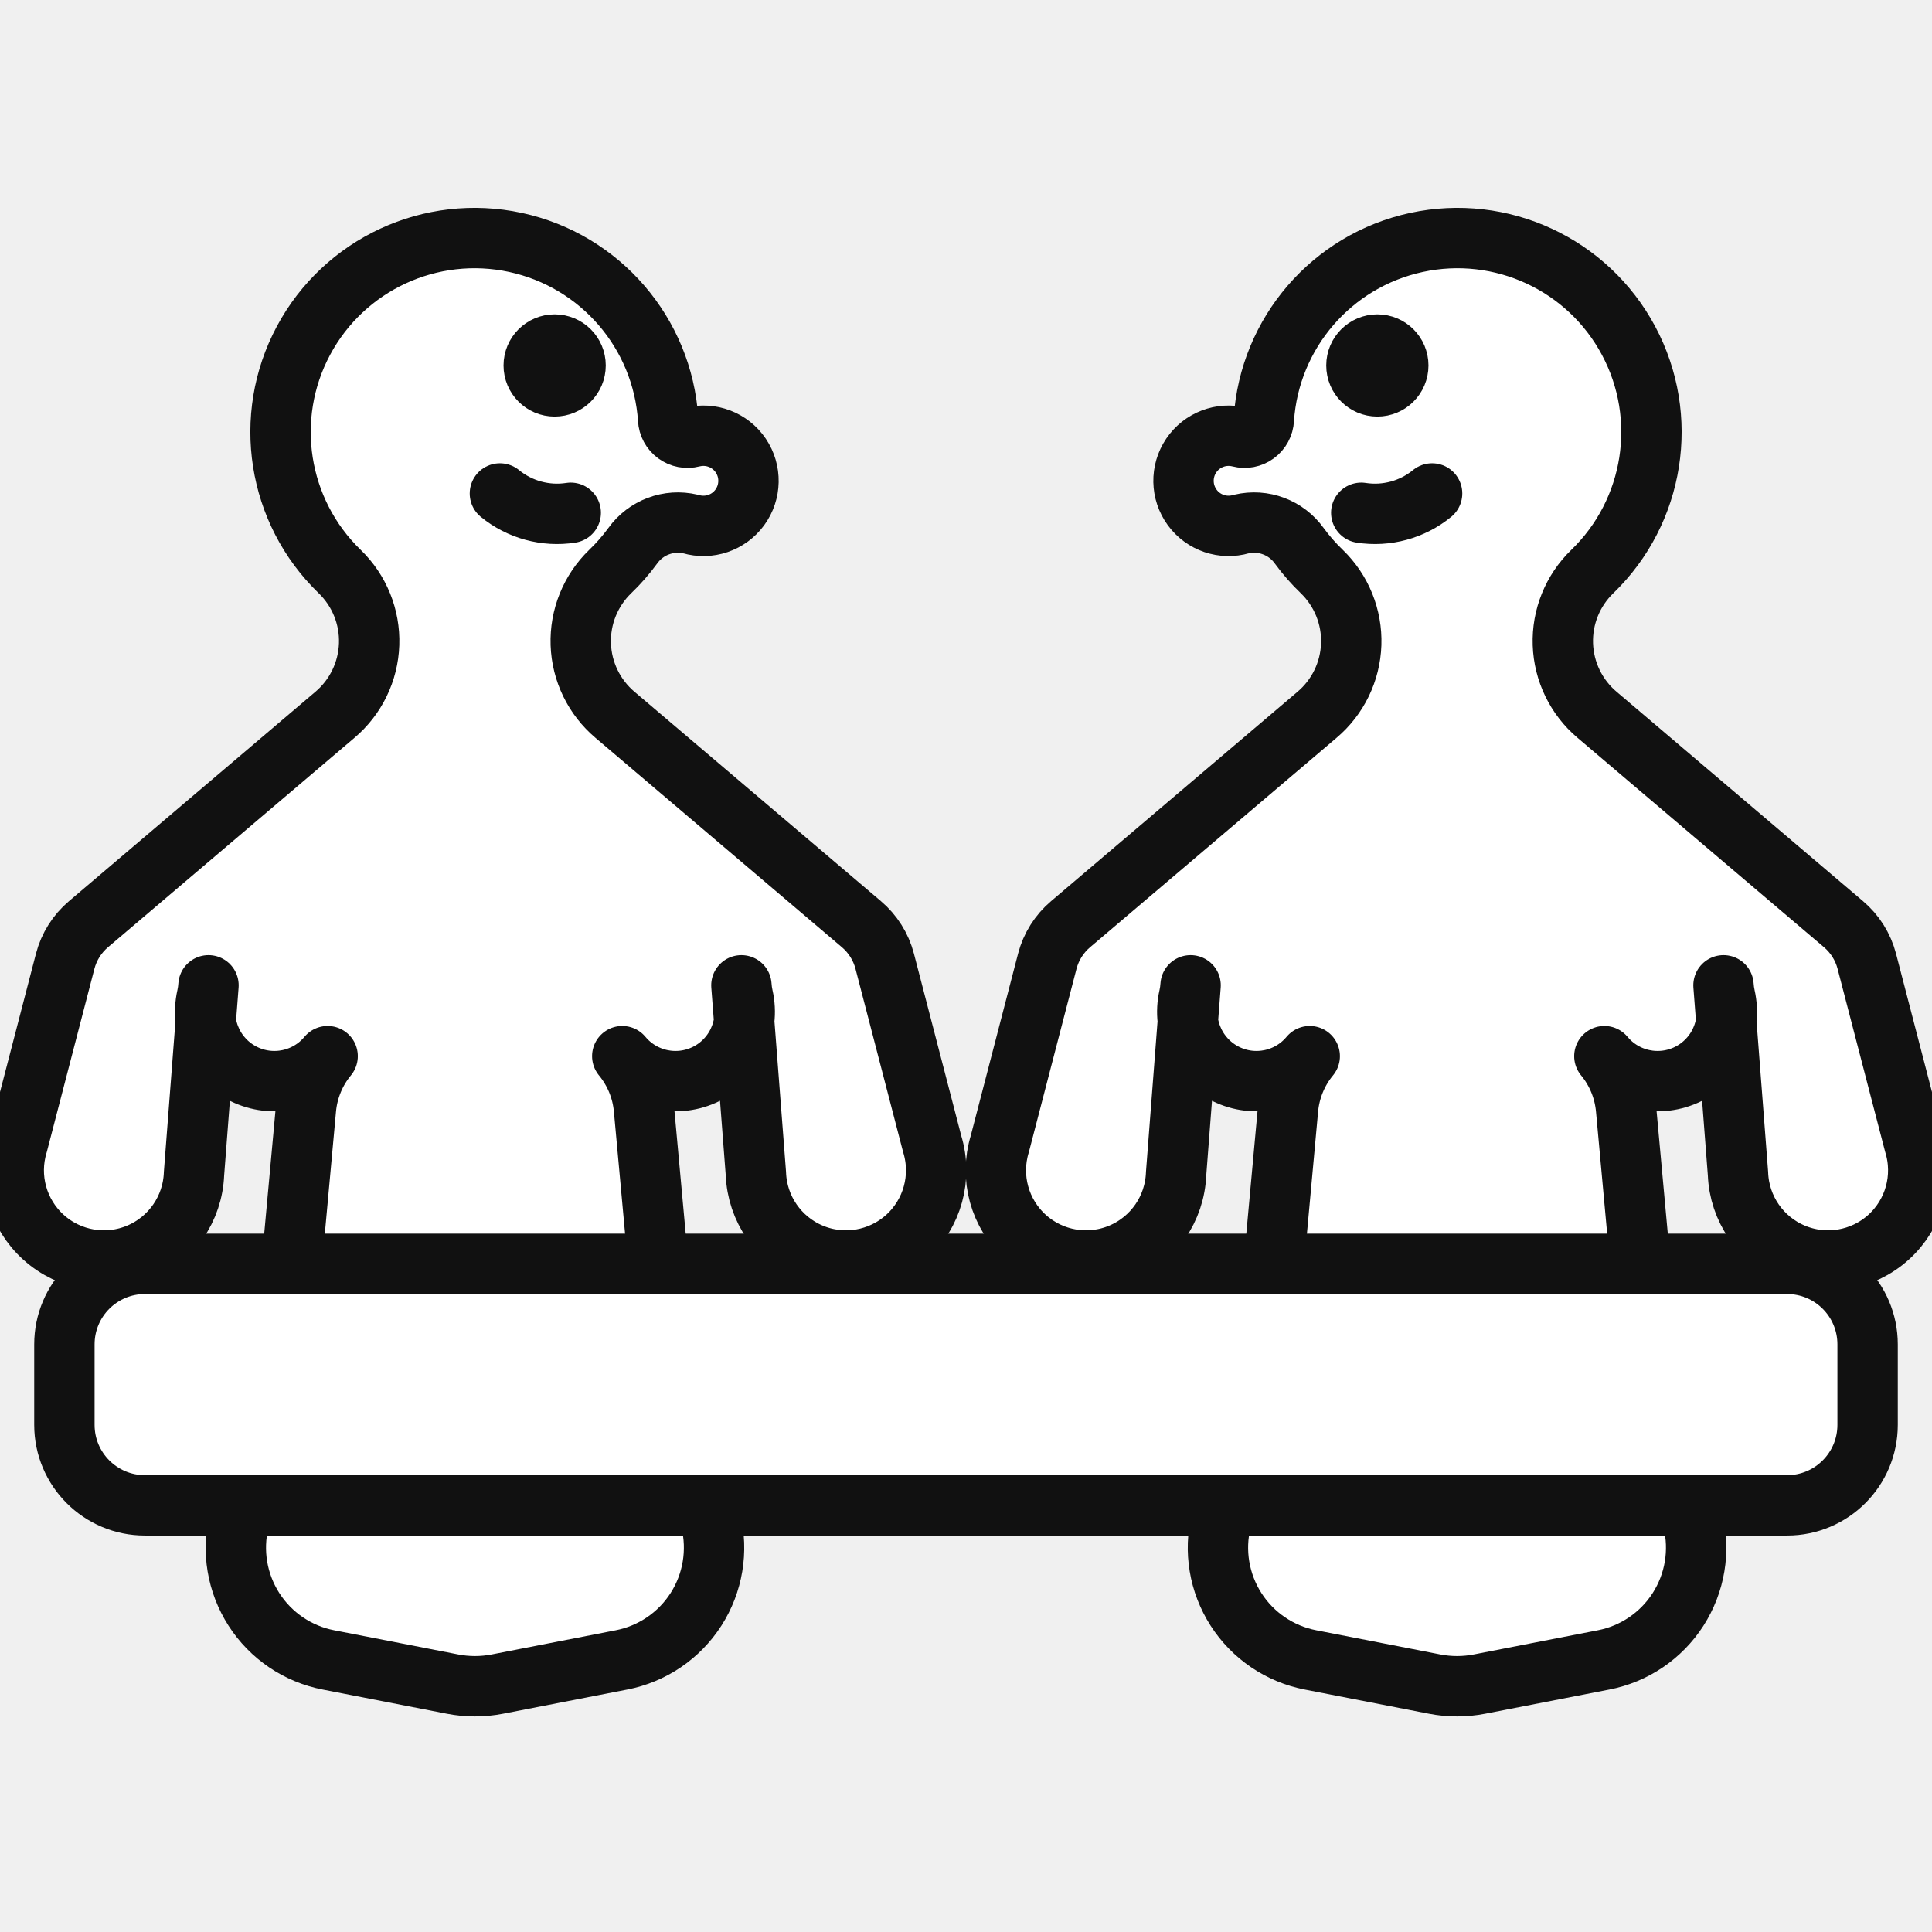
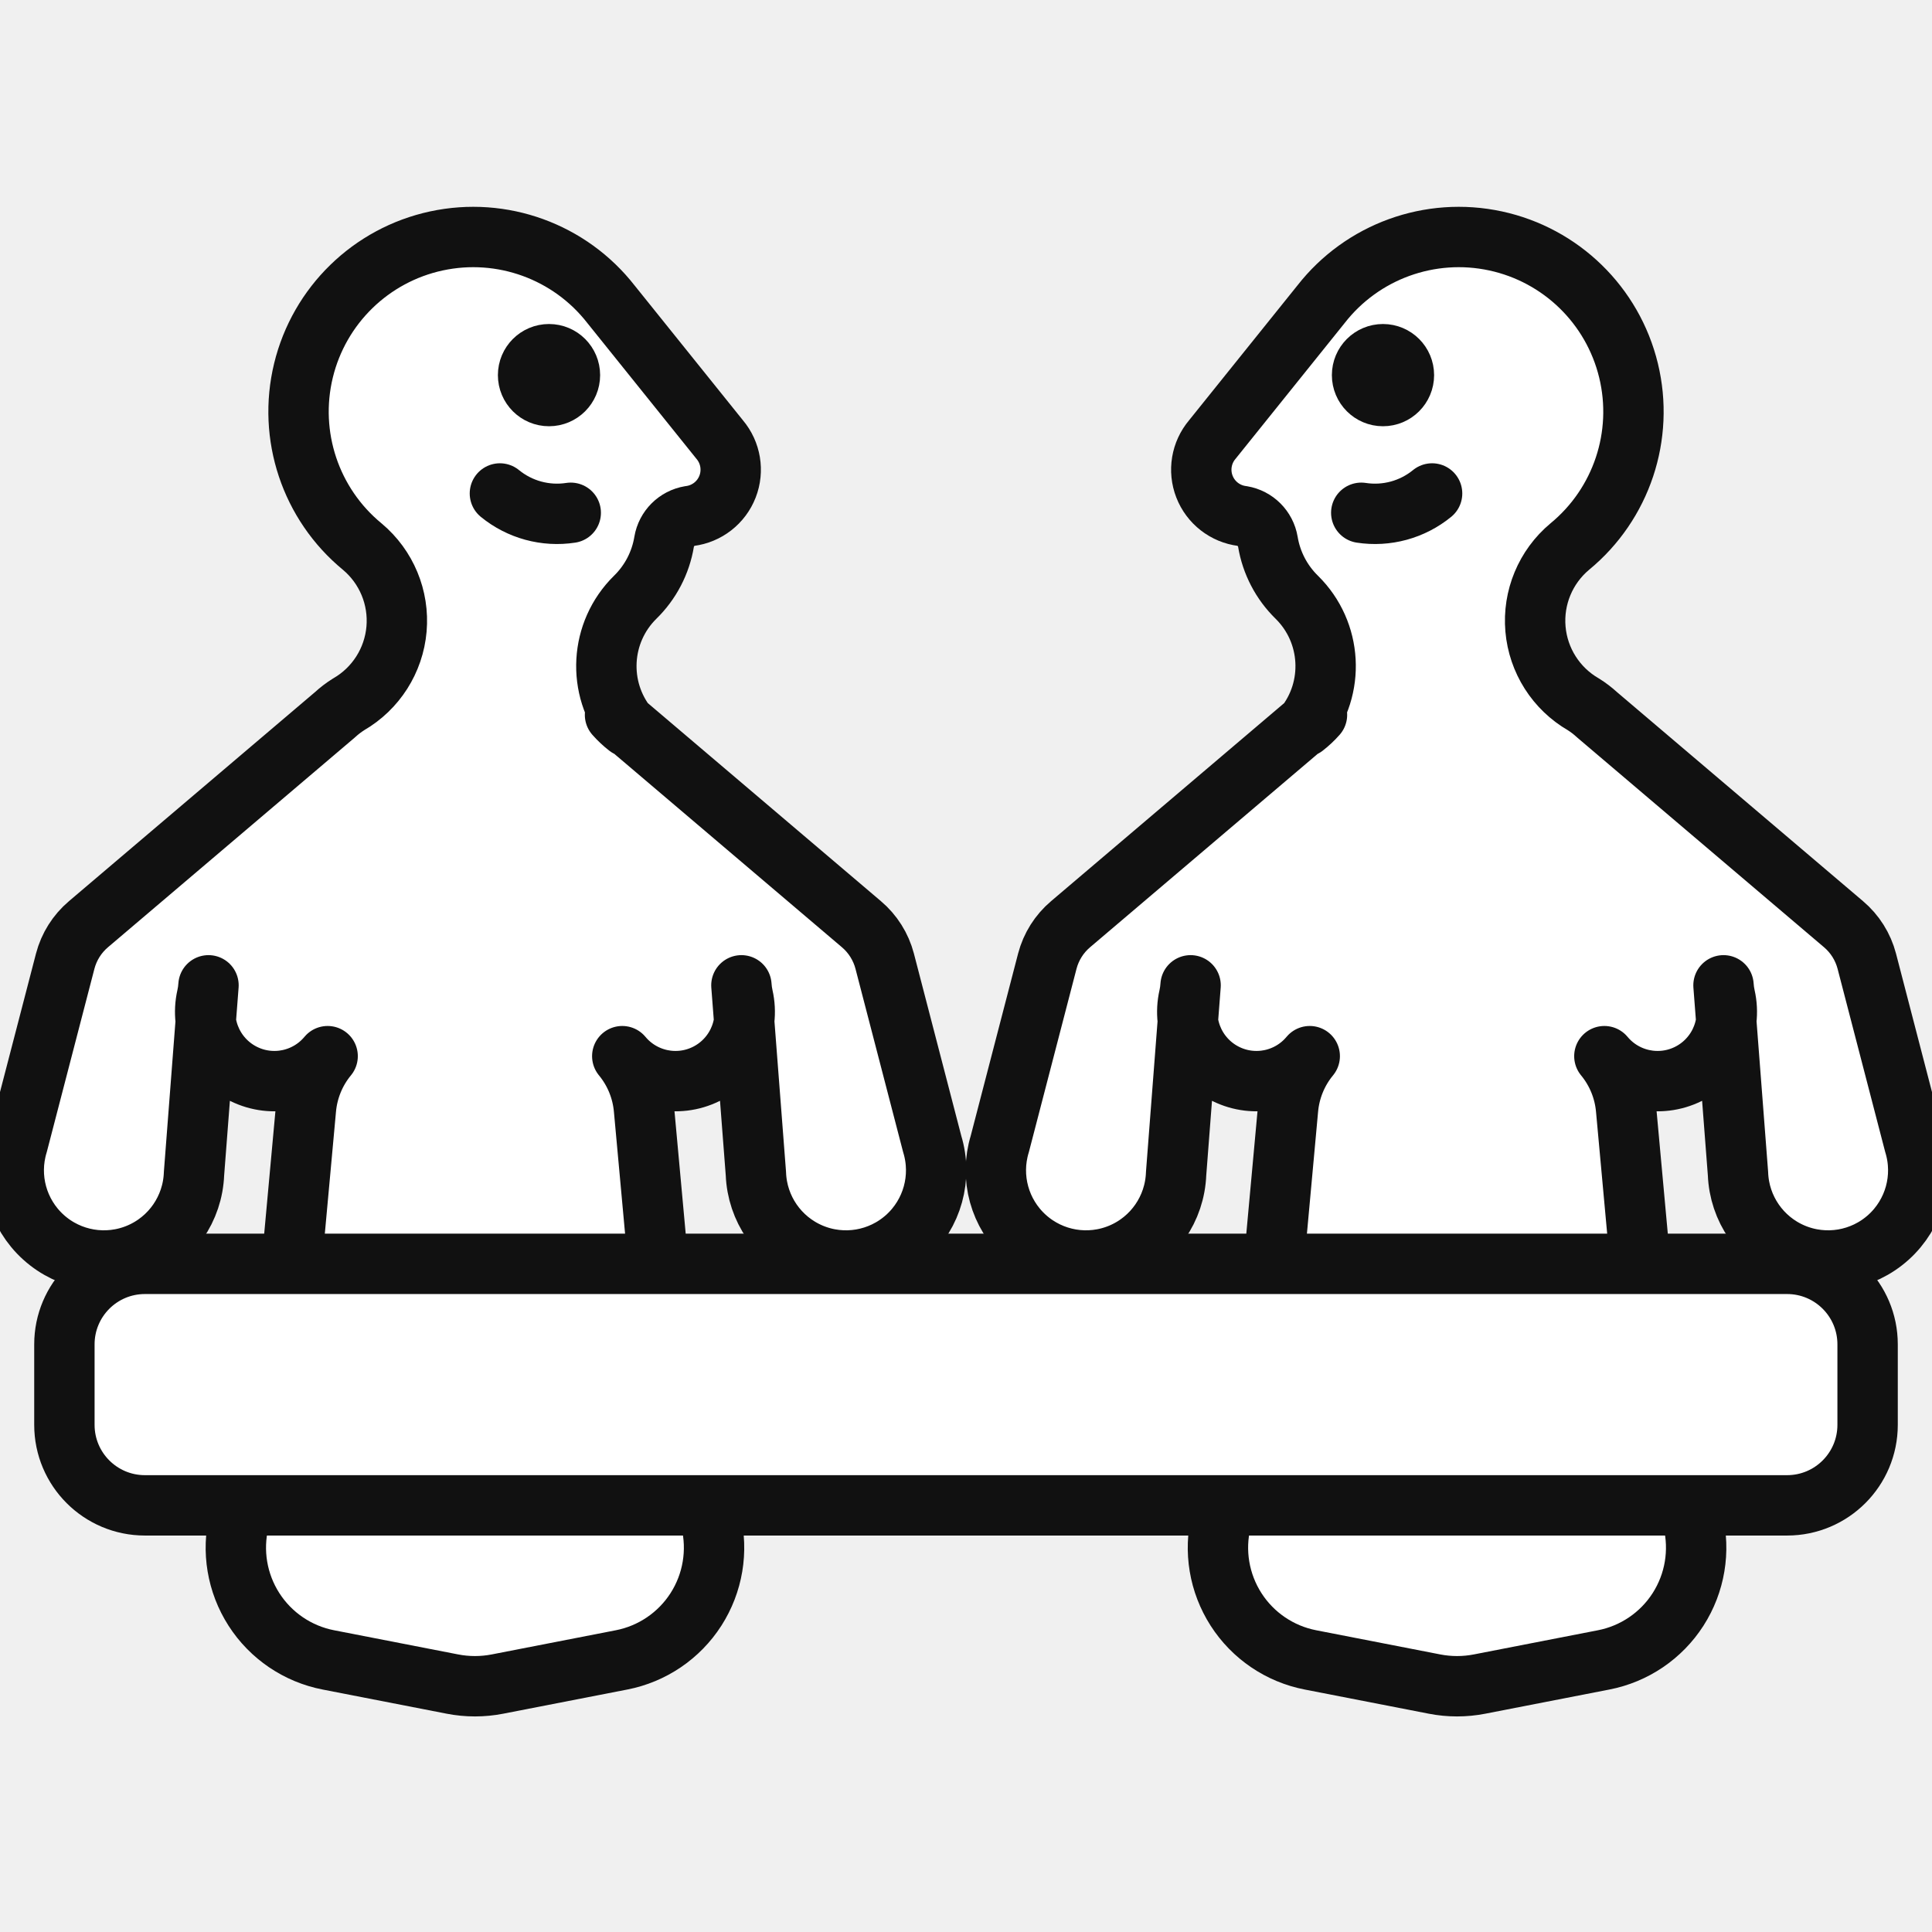
<svg xmlns="http://www.w3.org/2000/svg" viewBox="0 0 24 24" preserveAspectRatio="xMinYMid meet">
  <g fill="none" stroke="#111" stroke-width="1.25" stroke-linecap="round" stroke-linejoin="round">
    <g stroke-width="0.75">
      <g fill="#fff">
-         <path d="M4.22 7.1A1.2 1.2 0 0 1 4.16 8.88A1.16 1.16 0 0 0 4.16 8.88L1.1 11.48A0.9 0.9 0 0 0 0.81 11.94L0.22 14.21A1.12 1.12 0 1 0 2.41 14.58L2.59 12.24A0.9 0.9 0 0 1 2.57 12.38A0.86 0.86 0 0 0 4.07 13.12A1.2 1.2 0 0 0 3.8 13.78L3.54 16.62A1.25 1.25 0 0 1 3.57 16.44L2.97 18.89A1.42 1.42 0 0 0 4.08 20.62L5.62 20.92A1.46 1.46 0 0 0 6.18 20.92L7.72 20.62A1.42 1.42 0 0 0 8.83 18.89L8.23 16.44A1.25 1.25 0 0 1 8.26 16.62L8 13.78A1.2 1.2 0 0 0 7.73 13.12A0.86 0.86 0 0 0 9.23 12.38A0.9 0.9 0 0 1 9.21 12.24L9.39 14.58A1.12 1.12 0 1 0 11.58 14.21L10.99 11.94A0.9 0.9 0 0 0 10.7 11.48L7.64 8.88A1.16 1.16 0 0 0 7.64 8.88A1.2 1.2 0 0 1 7.58 7.1A2.41 2.41 0 0 0 7.86 6.78A0.69 0.69 0 0 1 8.58 6.51A0.56 0.56 0 1 0 8.6 5.43A0.24 0.24 0 0 1 8.3 5.21A2.41 2.41 0 1 0 4.22 7.1Z" />
-         <circle cx="6.89" cy="4.54" r="0.26" fill="#111" />
+         <path d="M4.5 6.79A1.2 1.2 0 0 1 4.33 8.75A1.16 1.16 0 0 0 4.16 8.88L1.1 11.48A0.9 0.9 0 0 0 0.81 11.94L0.22 14.21A1.12 1.12 0 1 0 2.41 14.58L2.59 12.24A0.9 0.9 0 0 1 2.57 12.38A0.86 0.86 0 0 0 4.07 13.12A1.2 1.2 0 0 0 3.8 13.78L3.54 16.62A1.25 1.25 0 0 1 3.57 16.44L2.97 18.89A1.42 1.42 0 0 0 4.08 20.62L5.62 20.92A1.46 1.46 0 0 0 6.18 20.92L7.72 20.62A1.42 1.42 0 0 0 8.83 18.89L8.23 16.44A1.25 1.25 0 0 1 8.26 16.62L8 13.78A1.2 1.2 0 0 0 7.73 13.12A0.86 0.86 0 0 0 9.23 12.38A0.9 0.9 0 0 1 9.21 12.24L9.39 14.58A1.12 1.12 0 1 0 11.58 14.21L10.99 11.94A0.9 0.9 0 0 0 10.7 11.48L7.64 8.88A1.16 1.16 0 0 0 7.8 9.03A1.2 1.2 0 0 1 7.89 7.42A1.25 1.25 0 0 0 8.25 6.73A0.39 0.39 0 0 1 8.57 6.41A0.58 0.58 0 0 0 8.94 5.46L7.59 3.78A2.17 2.17 0 1 0 4.5 6.79Z" />
+         <circle cx="6.82" cy="4.66" r="0.26" fill="#111" />
        <path d="M7.09 6.37A1.12 1.12 0 0 1 6.21 6.13" fill="none" />
-         <path d="M16.42 7.1A1.2 1.2 0 0 1 16.36 8.88A1.16 1.16 0 0 0 16.36 8.88L13.3 11.48A0.9 0.9 0 0 0 13.01 11.94L12.42 14.21A1.12 1.12 0 1 0 14.61 14.58L14.79 12.24A0.9 0.9 0 0 1 14.77 12.38A0.86 0.86 0 0 0 16.27 13.12A1.2 1.2 0 0 0 16 13.78L15.74 16.62A1.25 1.25 0 0 1 15.77 16.44L15.17 18.89A1.42 1.42 0 0 0 16.28 20.62L17.82 20.92A1.46 1.46 0 0 0 18.38 20.92L19.92 20.62A1.42 1.42 0 0 0 21.03 18.89L20.43 16.44A1.25 1.25 0 0 1 20.46 16.62L20.2 13.78A1.2 1.2 0 0 0 19.93 13.12A0.86 0.86 0 0 0 21.43 12.38A0.9 0.9 0 0 1 21.41 12.24L21.59 14.58A1.12 1.12 0 1 0 23.78 14.21L23.19 11.94A0.9 0.9 0 0 0 22.9 11.48L19.84 8.88A1.16 1.16 0 0 0 19.84 8.88A1.2 1.2 0 0 1 19.78 7.1A2.41 2.41 0 1 0 15.7 5.21A0.24 0.24 0 0 1 15.4 5.43A0.56 0.56 0 1 0 15.42 6.51A0.69 0.69 0 0 1 16.14 6.78A2.41 2.41 0 0 0 16.42 7.1Z" />
-         <circle cx="17.11" cy="4.54" r="0.26" fill="#111" />
+         <path d="M16.11 7.42A1.2 1.2 0 0 1 16.2 9.03A1.16 1.16 0 0 0 16.36 8.88L13.3 11.48A0.9 0.9 0 0 0 13.01 11.94L12.42 14.21A1.12 1.12 0 1 0 14.61 14.58L14.79 12.24A0.9 0.9 0 0 1 14.77 12.38A0.86 0.86 0 0 0 16.27 13.12A1.2 1.2 0 0 0 16 13.78L15.74 16.62A1.25 1.25 0 0 1 15.77 16.44L15.17 18.89A1.42 1.42 0 0 0 16.28 20.62L17.82 20.92A1.46 1.46 0 0 0 18.38 20.92L19.92 20.62A1.42 1.42 0 0 0 21.03 18.89L20.43 16.44A1.25 1.25 0 0 1 20.46 16.62L20.2 13.78A1.2 1.2 0 0 0 19.93 13.12A0.86 0.86 0 0 0 21.43 12.38A0.9 0.9 0 0 1 21.41 12.24L21.59 14.58A1.12 1.12 0 1 0 23.78 14.21L23.19 11.94A0.9 0.9 0 0 0 22.9 11.48L19.84 8.88A1.16 1.16 0 0 0 19.67 8.75A1.2 1.2 0 0 1 19.5 6.79A2.17 2.17 0 1 0 16.41 3.78L15.06 5.46A0.58 0.58 0 0 0 15.43 6.41A0.39 0.39 0 0 1 15.75 6.73A1.25 1.25 0 0 0 16.11 7.42Z" />
+         <circle cx="17.18" cy="4.66" r="0.26" fill="#111" />
        <path d="M16.91 6.37A1.12 1.12 0 0 0 17.79 6.13" fill="none" />
      </g>
      <rect x="0.8" y="15.7" width="22.4" height="3" rx="1" fill="#fff" />
    </g>
  </g>
</svg>
